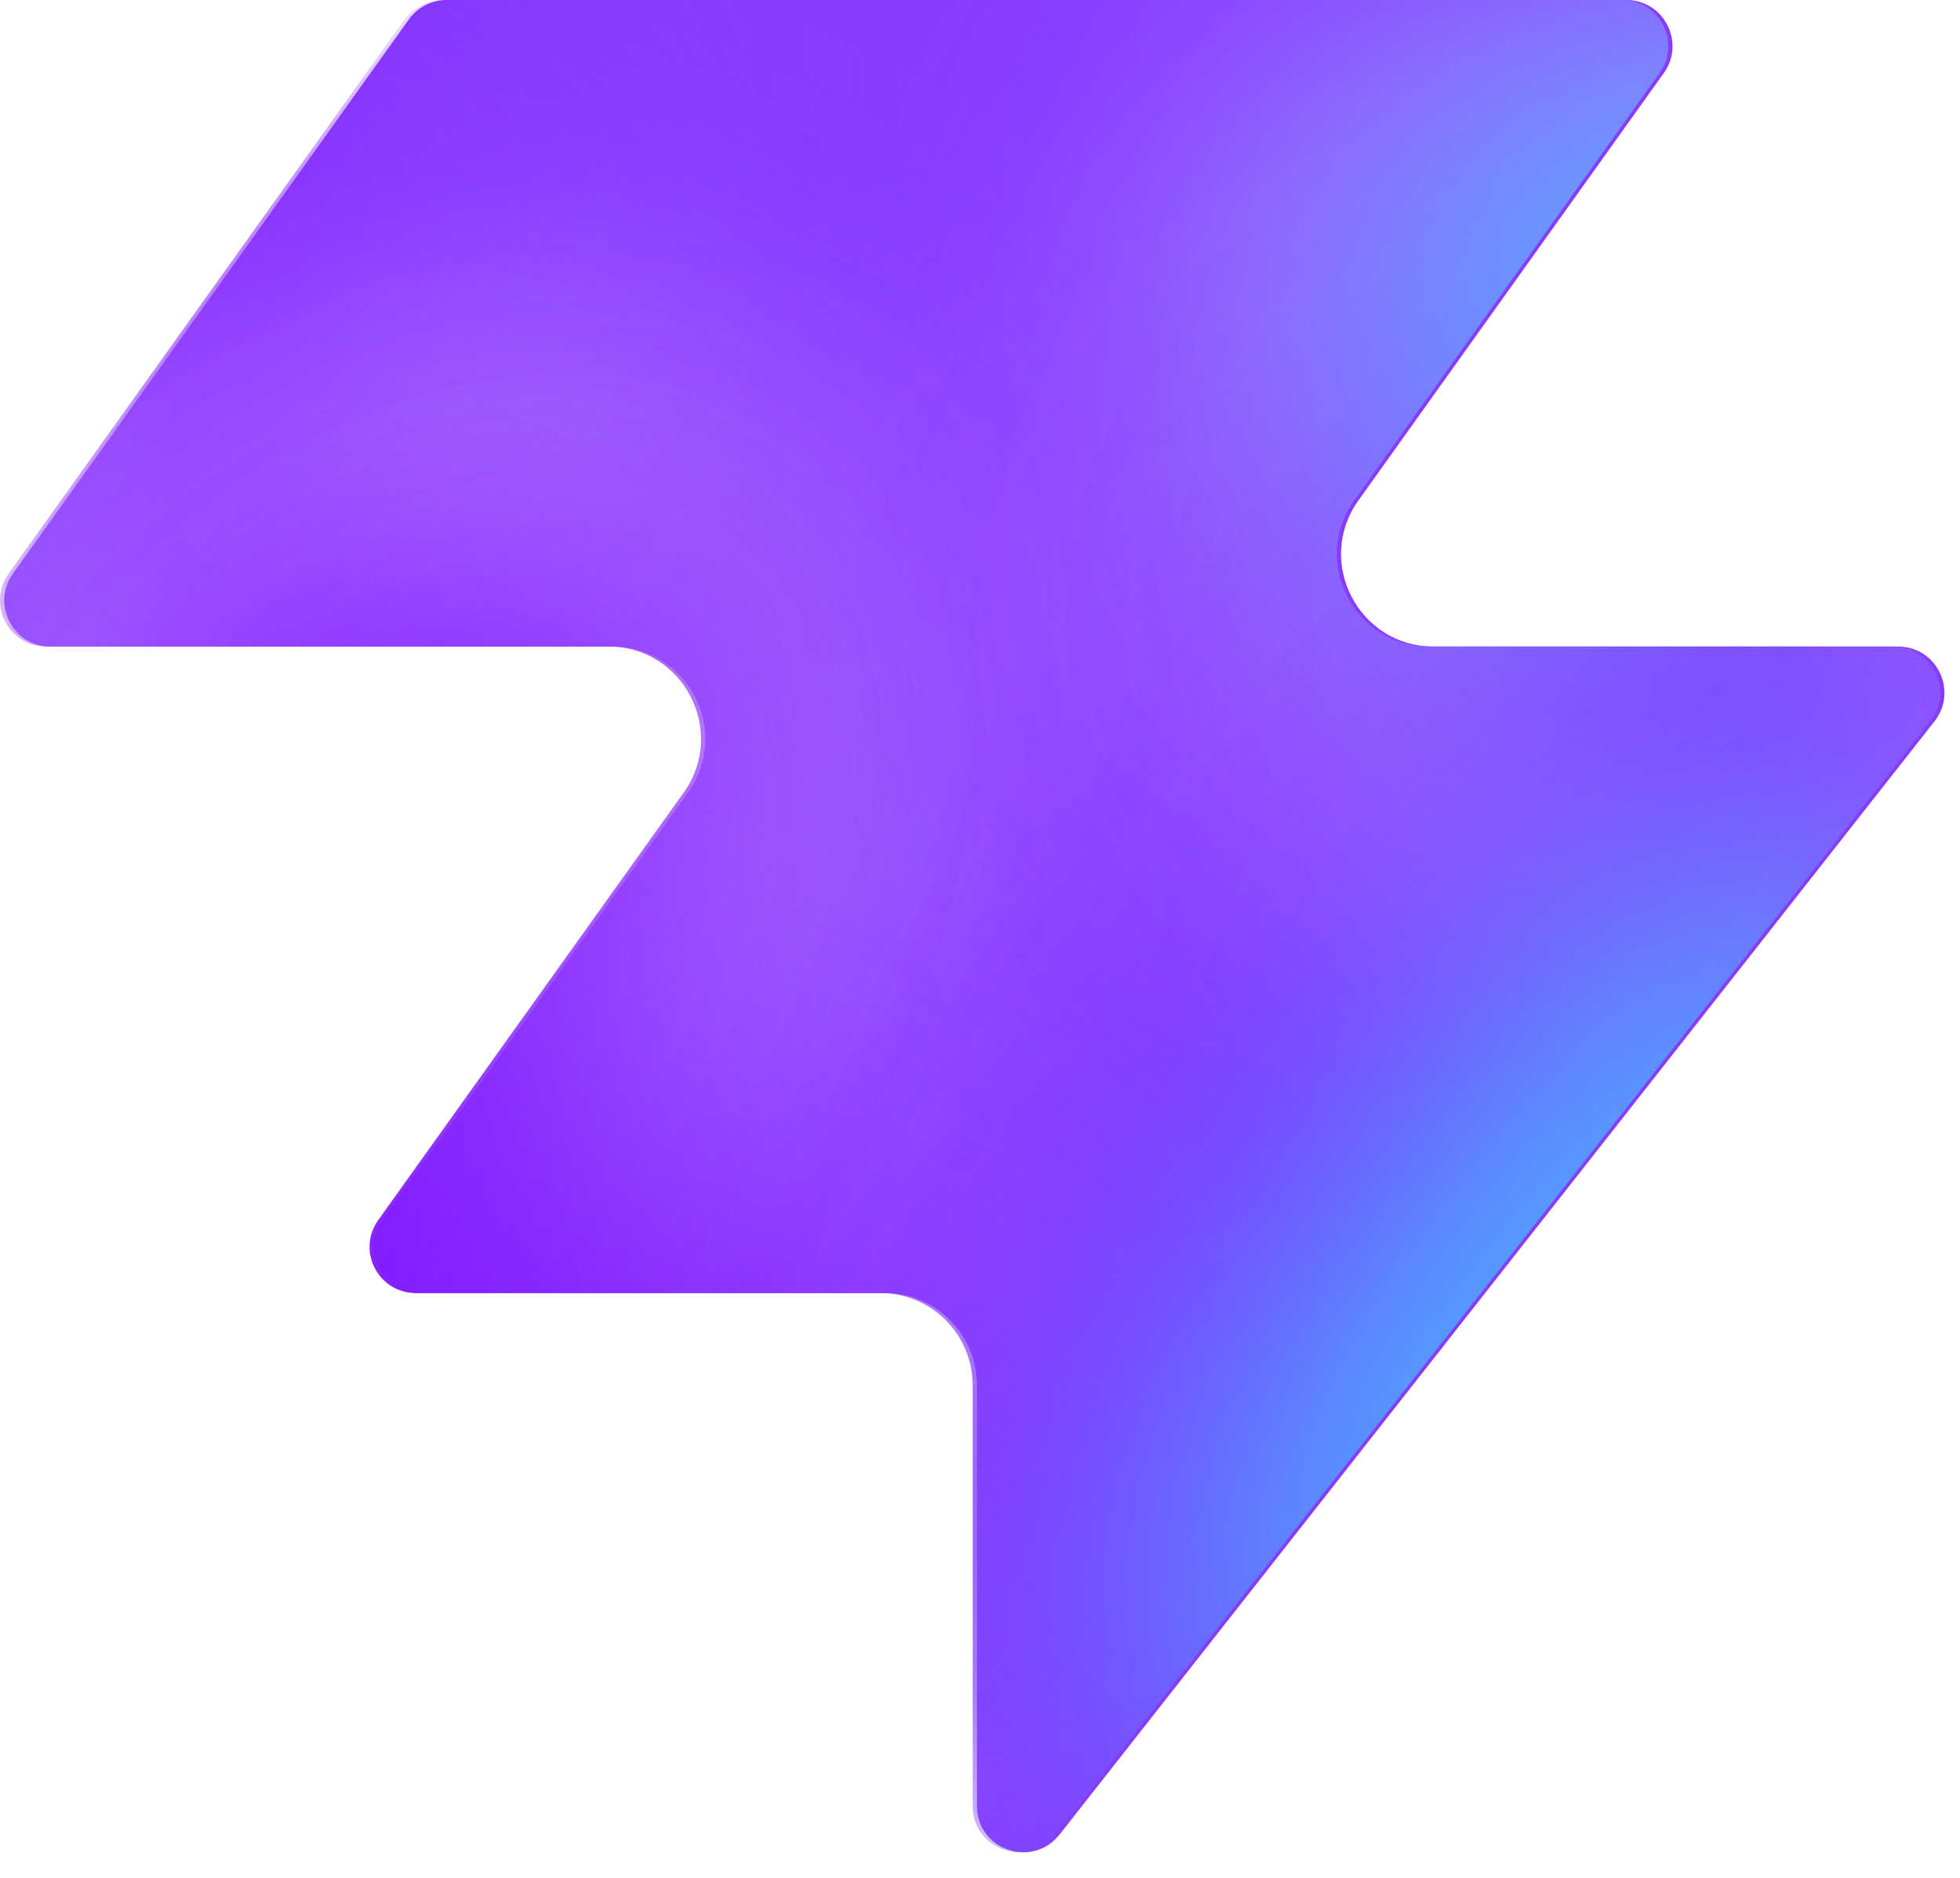
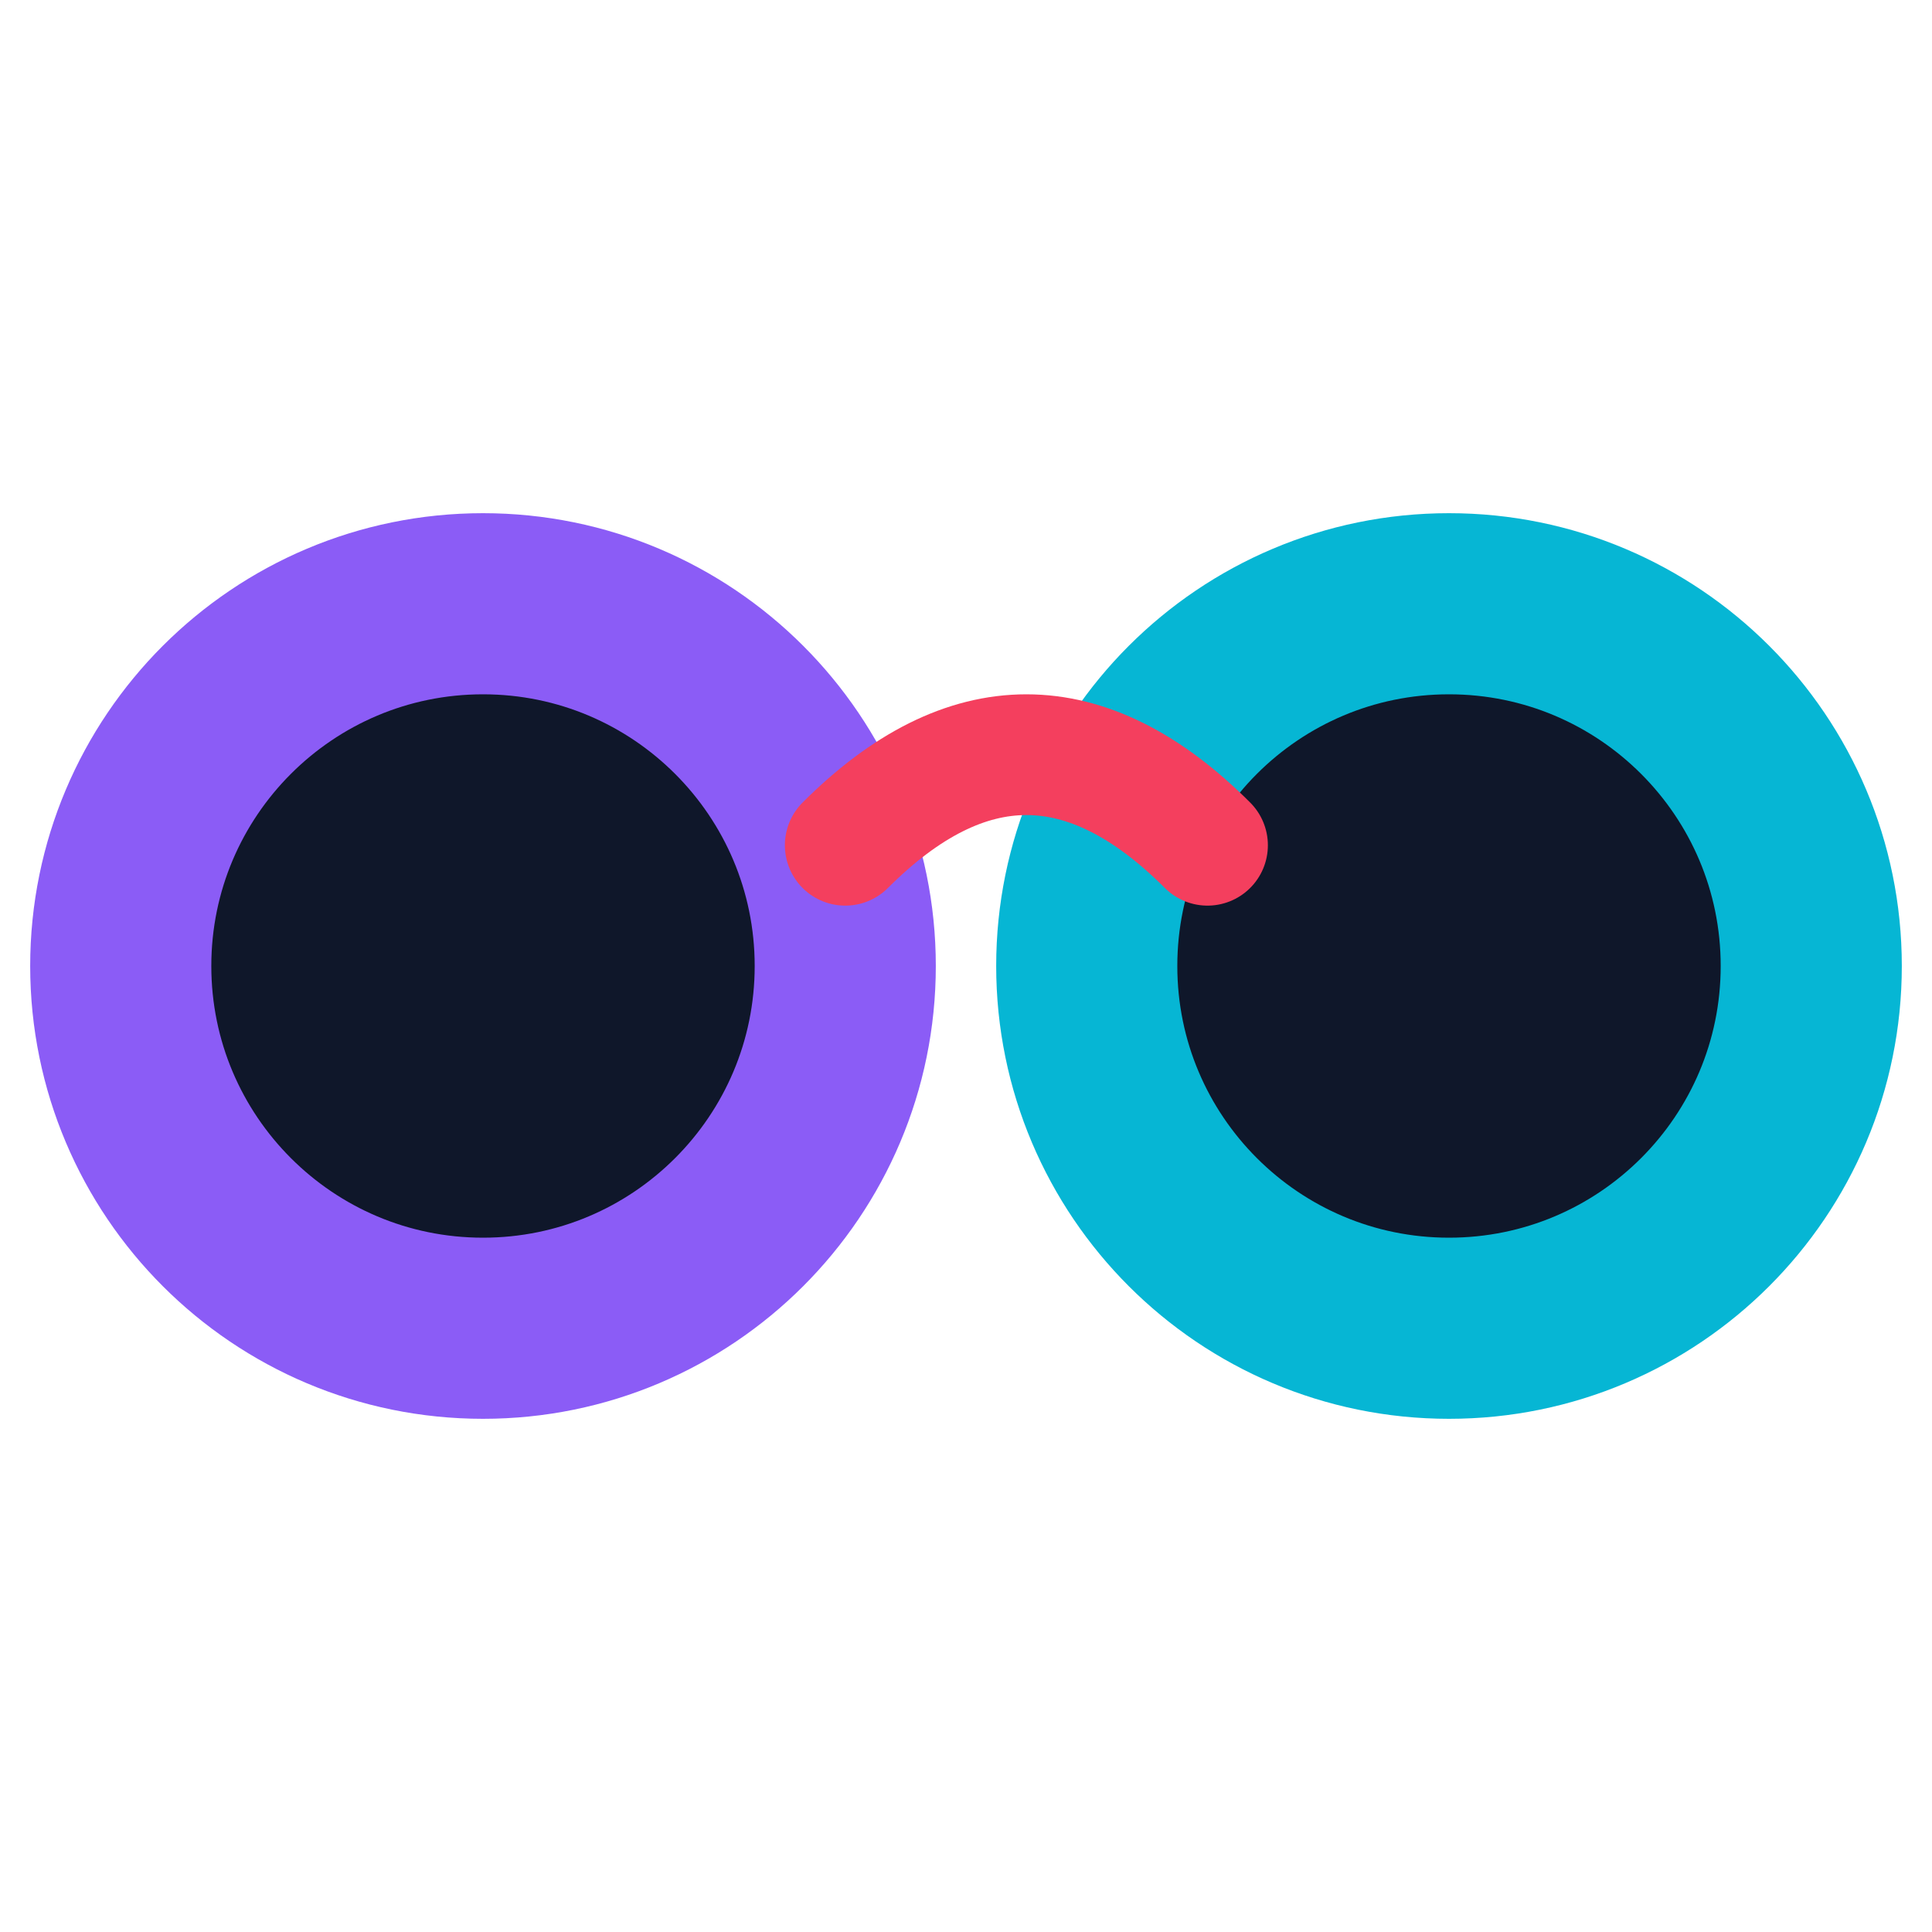
- <svg xmlns="http://www.w3.org/2000/svg" width="48" height="46" fill="none" viewBox="0 0 48 46">
-   <path fill="#863bff" d="M25.946 44.938c-.664.845-2.021.375-2.021-.698V33.937a2.26 2.26 0 0 0-2.262-2.262H10.287c-.92 0-1.456-1.04-.92-1.788l7.48-10.471c1.07-1.497 0-3.578-1.842-3.578H1.237c-.92 0-1.456-1.04-.92-1.788L10.013.474c.214-.297.556-.474.92-.474h28.894c.92 0 1.456 1.04.92 1.788l-7.48 10.471c-1.07 1.498 0 3.579 1.842 3.579h11.377c.943 0 1.473 1.088.89 1.83L25.947 44.94z" style="fill:#863bff;fill:color(display-p3 .525 .23 1);fill-opacity:1" />
-   <mask id="a" width="48" height="46" x="0" y="0" maskUnits="userSpaceOnUse" style="mask-type:alpha">
-     <path fill="#000" d="M25.842 44.938c-.664.844-2.021.375-2.021-.698V33.937a2.26 2.26 0 0 0-2.262-2.262H10.183c-.92 0-1.456-1.04-.92-1.788l7.48-10.471c1.07-1.498 0-3.579-1.842-3.579H1.133c-.92 0-1.456-1.04-.92-1.787L9.91.473c.214-.297.556-.474.92-.474h28.894c.92 0 1.456 1.04.92 1.788l-7.48 10.471c-1.07 1.498 0 3.578 1.842 3.578h11.377c.943 0 1.473 1.088.89 1.832L25.843 44.94z" style="fill:#000;fill-opacity:1" />
-   </mask>
-   <g mask="url(#a)">
-     <g filter="url(#b)">
-       <ellipse cx="5.508" cy="14.704" fill="#ede6ff" rx="5.508" ry="14.704" style="fill:#ede6ff;fill:color(display-p3 .927 .903 1);fill-opacity:1" transform="matrix(.00324 1 1 -.00324 -4.47 31.516)" />
-     </g>
-     <g filter="url(#c)">
-       <ellipse cx="10.399" cy="29.851" fill="#ede6ff" rx="10.399" ry="29.851" style="fill:#ede6ff;fill:color(display-p3 .927 .903 1);fill-opacity:1" transform="matrix(.00324 1 1 -.00324 -39.328 7.883)" />
-     </g>
-     <g filter="url(#d)">
-       <ellipse cx="5.508" cy="30.487" fill="#7e14ff" rx="5.508" ry="30.487" style="fill:#7e14ff;fill:color(display-p3 .492 .077 1);fill-opacity:1" transform="rotate(89.814 -25.913 -14.639)scale(1 -1)" />
-     </g>
-     <g filter="url(#e)">
-       <ellipse cx="5.508" cy="30.599" fill="#7e14ff" rx="5.508" ry="30.599" style="fill:#7e14ff;fill:color(display-p3 .492 .077 1);fill-opacity:1" transform="rotate(89.814 -32.644 -3.334)scale(1 -1)" />
-     </g>
-     <g filter="url(#f)">
-       <ellipse cx="5.508" cy="30.599" fill="#7e14ff" rx="5.508" ry="30.599" style="fill:#7e14ff;fill:color(display-p3 .492 .077 1);fill-opacity:1" transform="matrix(.00324 1 1 -.00324 -34.34 30.47)" />
-     </g>
-     <g filter="url(#g)">
-       <ellipse cx="14.072" cy="22.078" fill="#ede6ff" rx="14.072" ry="22.078" style="fill:#ede6ff;fill:color(display-p3 .927 .903 1);fill-opacity:1" transform="rotate(93.35 24.506 48.493)scale(-1 1)" />
-     </g>
-     <g filter="url(#h)">
-       <ellipse cx="3.47" cy="21.501" fill="#7e14ff" rx="3.47" ry="21.501" style="fill:#7e14ff;fill:color(display-p3 .492 .077 1);fill-opacity:1" transform="rotate(89.009 28.708 47.59)scale(-1 1)" />
-     </g>
-     <g filter="url(#i)">
-       <ellipse cx="3.47" cy="21.501" fill="#7e14ff" rx="3.47" ry="21.501" style="fill:#7e14ff;fill:color(display-p3 .492 .077 1);fill-opacity:1" transform="rotate(89.009 28.708 47.59)scale(-1 1)" />
-     </g>
-     <g filter="url(#j)">
-       <ellipse cx=".387" cy="8.972" fill="#7e14ff" rx="4.407" ry="29.108" style="fill:#7e14ff;fill:color(display-p3 .492 .077 1);fill-opacity:1" transform="rotate(39.51 .387 8.972)" />
-     </g>
-     <g filter="url(#k)">
-       <ellipse cx="47.523" cy="-6.092" fill="#7e14ff" rx="4.407" ry="29.108" style="fill:#7e14ff;fill:color(display-p3 .492 .077 1);fill-opacity:1" transform="rotate(37.892 47.523 -6.092)" />
-     </g>
-     <g filter="url(#l)">
-       <ellipse cx="41.412" cy="6.333" fill="#47bfff" rx="5.971" ry="9.665" style="fill:#47bfff;fill:color(display-p3 .28 .748 1);fill-opacity:1" transform="rotate(37.892 41.412 6.333)" />
-     </g>
-     <g filter="url(#m)">
-       <ellipse cx="-1.879" cy="38.332" fill="#7e14ff" rx="4.407" ry="29.108" style="fill:#7e14ff;fill:color(display-p3 .492 .077 1);fill-opacity:1" transform="rotate(37.892 -1.88 38.332)" />
-     </g>
-     <g filter="url(#n)">
-       <ellipse cx="-1.879" cy="38.332" fill="#7e14ff" rx="4.407" ry="29.108" style="fill:#7e14ff;fill:color(display-p3 .492 .077 1);fill-opacity:1" transform="rotate(37.892 -1.88 38.332)" />
-     </g>
-     <g filter="url(#o)">
-       <ellipse cx="35.651" cy="29.907" fill="#7e14ff" rx="4.407" ry="29.108" style="fill:#7e14ff;fill:color(display-p3 .492 .077 1);fill-opacity:1" transform="rotate(37.892 35.651 29.907)" />
-     </g>
-     <g filter="url(#p)">
-       <ellipse cx="38.418" cy="32.4" fill="#47bfff" rx="5.971" ry="15.297" style="fill:#47bfff;fill:color(display-p3 .28 .748 1);fill-opacity:1" transform="rotate(37.892 38.418 32.4)" />
-     </g>
-   </g>
-   <defs>
-     <filter id="b" width="60.045" height="41.654" x="-19.77" y="16.149" color-interpolation-filters="sRGB" filterUnits="userSpaceOnUse">
-       <feFlood flood-opacity="0" result="BackgroundImageFix" />
-       <feBlend in="SourceGraphic" in2="BackgroundImageFix" result="shape" />
-       <feGaussianBlur result="effect1_foregroundBlur_2002_17158" stdDeviation="7.659" />
-     </filter>
-     <filter id="c" width="90.34" height="51.437" x="-54.613" y="-7.533" color-interpolation-filters="sRGB" filterUnits="userSpaceOnUse">
-       <feFlood flood-opacity="0" result="BackgroundImageFix" />
-       <feBlend in="SourceGraphic" in2="BackgroundImageFix" result="shape" />
-       <feGaussianBlur result="effect1_foregroundBlur_2002_17158" stdDeviation="7.659" />
-     </filter>
-     <filter id="d" width="79.355" height="29.4" x="-49.64" y="2.03" color-interpolation-filters="sRGB" filterUnits="userSpaceOnUse">
-       <feFlood flood-opacity="0" result="BackgroundImageFix" />
-       <feBlend in="SourceGraphic" in2="BackgroundImageFix" result="shape" />
-       <feGaussianBlur result="effect1_foregroundBlur_2002_17158" stdDeviation="4.596" />
-     </filter>
-     <filter id="e" width="79.579" height="29.4" x="-45.045" y="20.029" color-interpolation-filters="sRGB" filterUnits="userSpaceOnUse">
-       <feFlood flood-opacity="0" result="BackgroundImageFix" />
-       <feBlend in="SourceGraphic" in2="BackgroundImageFix" result="shape" />
-       <feGaussianBlur result="effect1_foregroundBlur_2002_17158" stdDeviation="4.596" />
-     </filter>
-     <filter id="f" width="79.579" height="29.4" x="-43.513" y="21.178" color-interpolation-filters="sRGB" filterUnits="userSpaceOnUse">
-       <feFlood flood-opacity="0" result="BackgroundImageFix" />
-       <feBlend in="SourceGraphic" in2="BackgroundImageFix" result="shape" />
-       <feGaussianBlur result="effect1_foregroundBlur_2002_17158" stdDeviation="4.596" />
-     </filter>
-     <filter id="g" width="74.749" height="58.852" x="15.756" y="-17.901" color-interpolation-filters="sRGB" filterUnits="userSpaceOnUse">
-       <feFlood flood-opacity="0" result="BackgroundImageFix" />
-       <feBlend in="SourceGraphic" in2="BackgroundImageFix" result="shape" />
-       <feGaussianBlur result="effect1_foregroundBlur_2002_17158" stdDeviation="7.659" />
-     </filter>
-     <filter id="h" width="61.377" height="25.362" x="23.548" y="2.284" color-interpolation-filters="sRGB" filterUnits="userSpaceOnUse">
-       <feFlood flood-opacity="0" result="BackgroundImageFix" />
-       <feBlend in="SourceGraphic" in2="BackgroundImageFix" result="shape" />
-       <feGaussianBlur result="effect1_foregroundBlur_2002_17158" stdDeviation="4.596" />
-     </filter>
-     <filter id="i" width="61.377" height="25.362" x="23.548" y="2.284" color-interpolation-filters="sRGB" filterUnits="userSpaceOnUse">
-       <feFlood flood-opacity="0" result="BackgroundImageFix" />
-       <feBlend in="SourceGraphic" in2="BackgroundImageFix" result="shape" />
-       <feGaussianBlur result="effect1_foregroundBlur_2002_17158" stdDeviation="4.596" />
-     </filter>
-     <filter id="j" width="56.045" height="63.649" x="-27.636" y="-22.853" color-interpolation-filters="sRGB" filterUnits="userSpaceOnUse">
-       <feFlood flood-opacity="0" result="BackgroundImageFix" />
-       <feBlend in="SourceGraphic" in2="BackgroundImageFix" result="shape" />
-       <feGaussianBlur result="effect1_foregroundBlur_2002_17158" stdDeviation="4.596" />
-     </filter>
-     <filter id="k" width="54.814" height="64.646" x="20.116" y="-38.415" color-interpolation-filters="sRGB" filterUnits="userSpaceOnUse">
-       <feFlood flood-opacity="0" result="BackgroundImageFix" />
-       <feBlend in="SourceGraphic" in2="BackgroundImageFix" result="shape" />
-       <feGaussianBlur result="effect1_foregroundBlur_2002_17158" stdDeviation="4.596" />
-     </filter>
-     <filter id="l" width="33.541" height="35.313" x="24.641" y="-11.323" color-interpolation-filters="sRGB" filterUnits="userSpaceOnUse">
-       <feFlood flood-opacity="0" result="BackgroundImageFix" />
-       <feBlend in="SourceGraphic" in2="BackgroundImageFix" result="shape" />
-       <feGaussianBlur result="effect1_foregroundBlur_2002_17158" stdDeviation="4.596" />
-     </filter>
-     <filter id="m" width="54.814" height="64.646" x="-29.286" y="6.009" color-interpolation-filters="sRGB" filterUnits="userSpaceOnUse">
-       <feFlood flood-opacity="0" result="BackgroundImageFix" />
-       <feBlend in="SourceGraphic" in2="BackgroundImageFix" result="shape" />
-       <feGaussianBlur result="effect1_foregroundBlur_2002_17158" stdDeviation="4.596" />
-     </filter>
-     <filter id="n" width="54.814" height="64.646" x="-29.286" y="6.009" color-interpolation-filters="sRGB" filterUnits="userSpaceOnUse">
-       <feFlood flood-opacity="0" result="BackgroundImageFix" />
-       <feBlend in="SourceGraphic" in2="BackgroundImageFix" result="shape" />
-       <feGaussianBlur result="effect1_foregroundBlur_2002_17158" stdDeviation="4.596" />
-     </filter>
-     <filter id="o" width="54.814" height="64.646" x="8.244" y="-2.416" color-interpolation-filters="sRGB" filterUnits="userSpaceOnUse">
-       <feFlood flood-opacity="0" result="BackgroundImageFix" />
-       <feBlend in="SourceGraphic" in2="BackgroundImageFix" result="shape" />
-       <feGaussianBlur result="effect1_foregroundBlur_2002_17158" stdDeviation="4.596" />
-     </filter>
-     <filter id="p" width="39.409" height="43.623" x="18.713" y="10.588" color-interpolation-filters="sRGB" filterUnits="userSpaceOnUse">
-       <feFlood flood-opacity="0" result="BackgroundImageFix" />
-       <feBlend in="SourceGraphic" in2="BackgroundImageFix" result="shape" />
-       <feGaussianBlur result="effect1_foregroundBlur_2002_17158" stdDeviation="4.596" />
-     </filter>
-   </defs>
+ <svg xmlns="http://www.w3.org/2000/svg" width="32" height="32" viewBox="0 0 32 32" fill="none">
+   <circle cx="8" cy="16" r="6" stroke="#8b5cf6" stroke-width="3" fill="#0f172a" />
+   <circle cx="24" cy="16" r="6" stroke="#06b6d4" stroke-width="3" fill="#0f172a" />
+   <path d="M14 14C16 12 18 12 20 14" stroke="#f43f5e" stroke-width="2" stroke-linecap="round" />
</svg>
